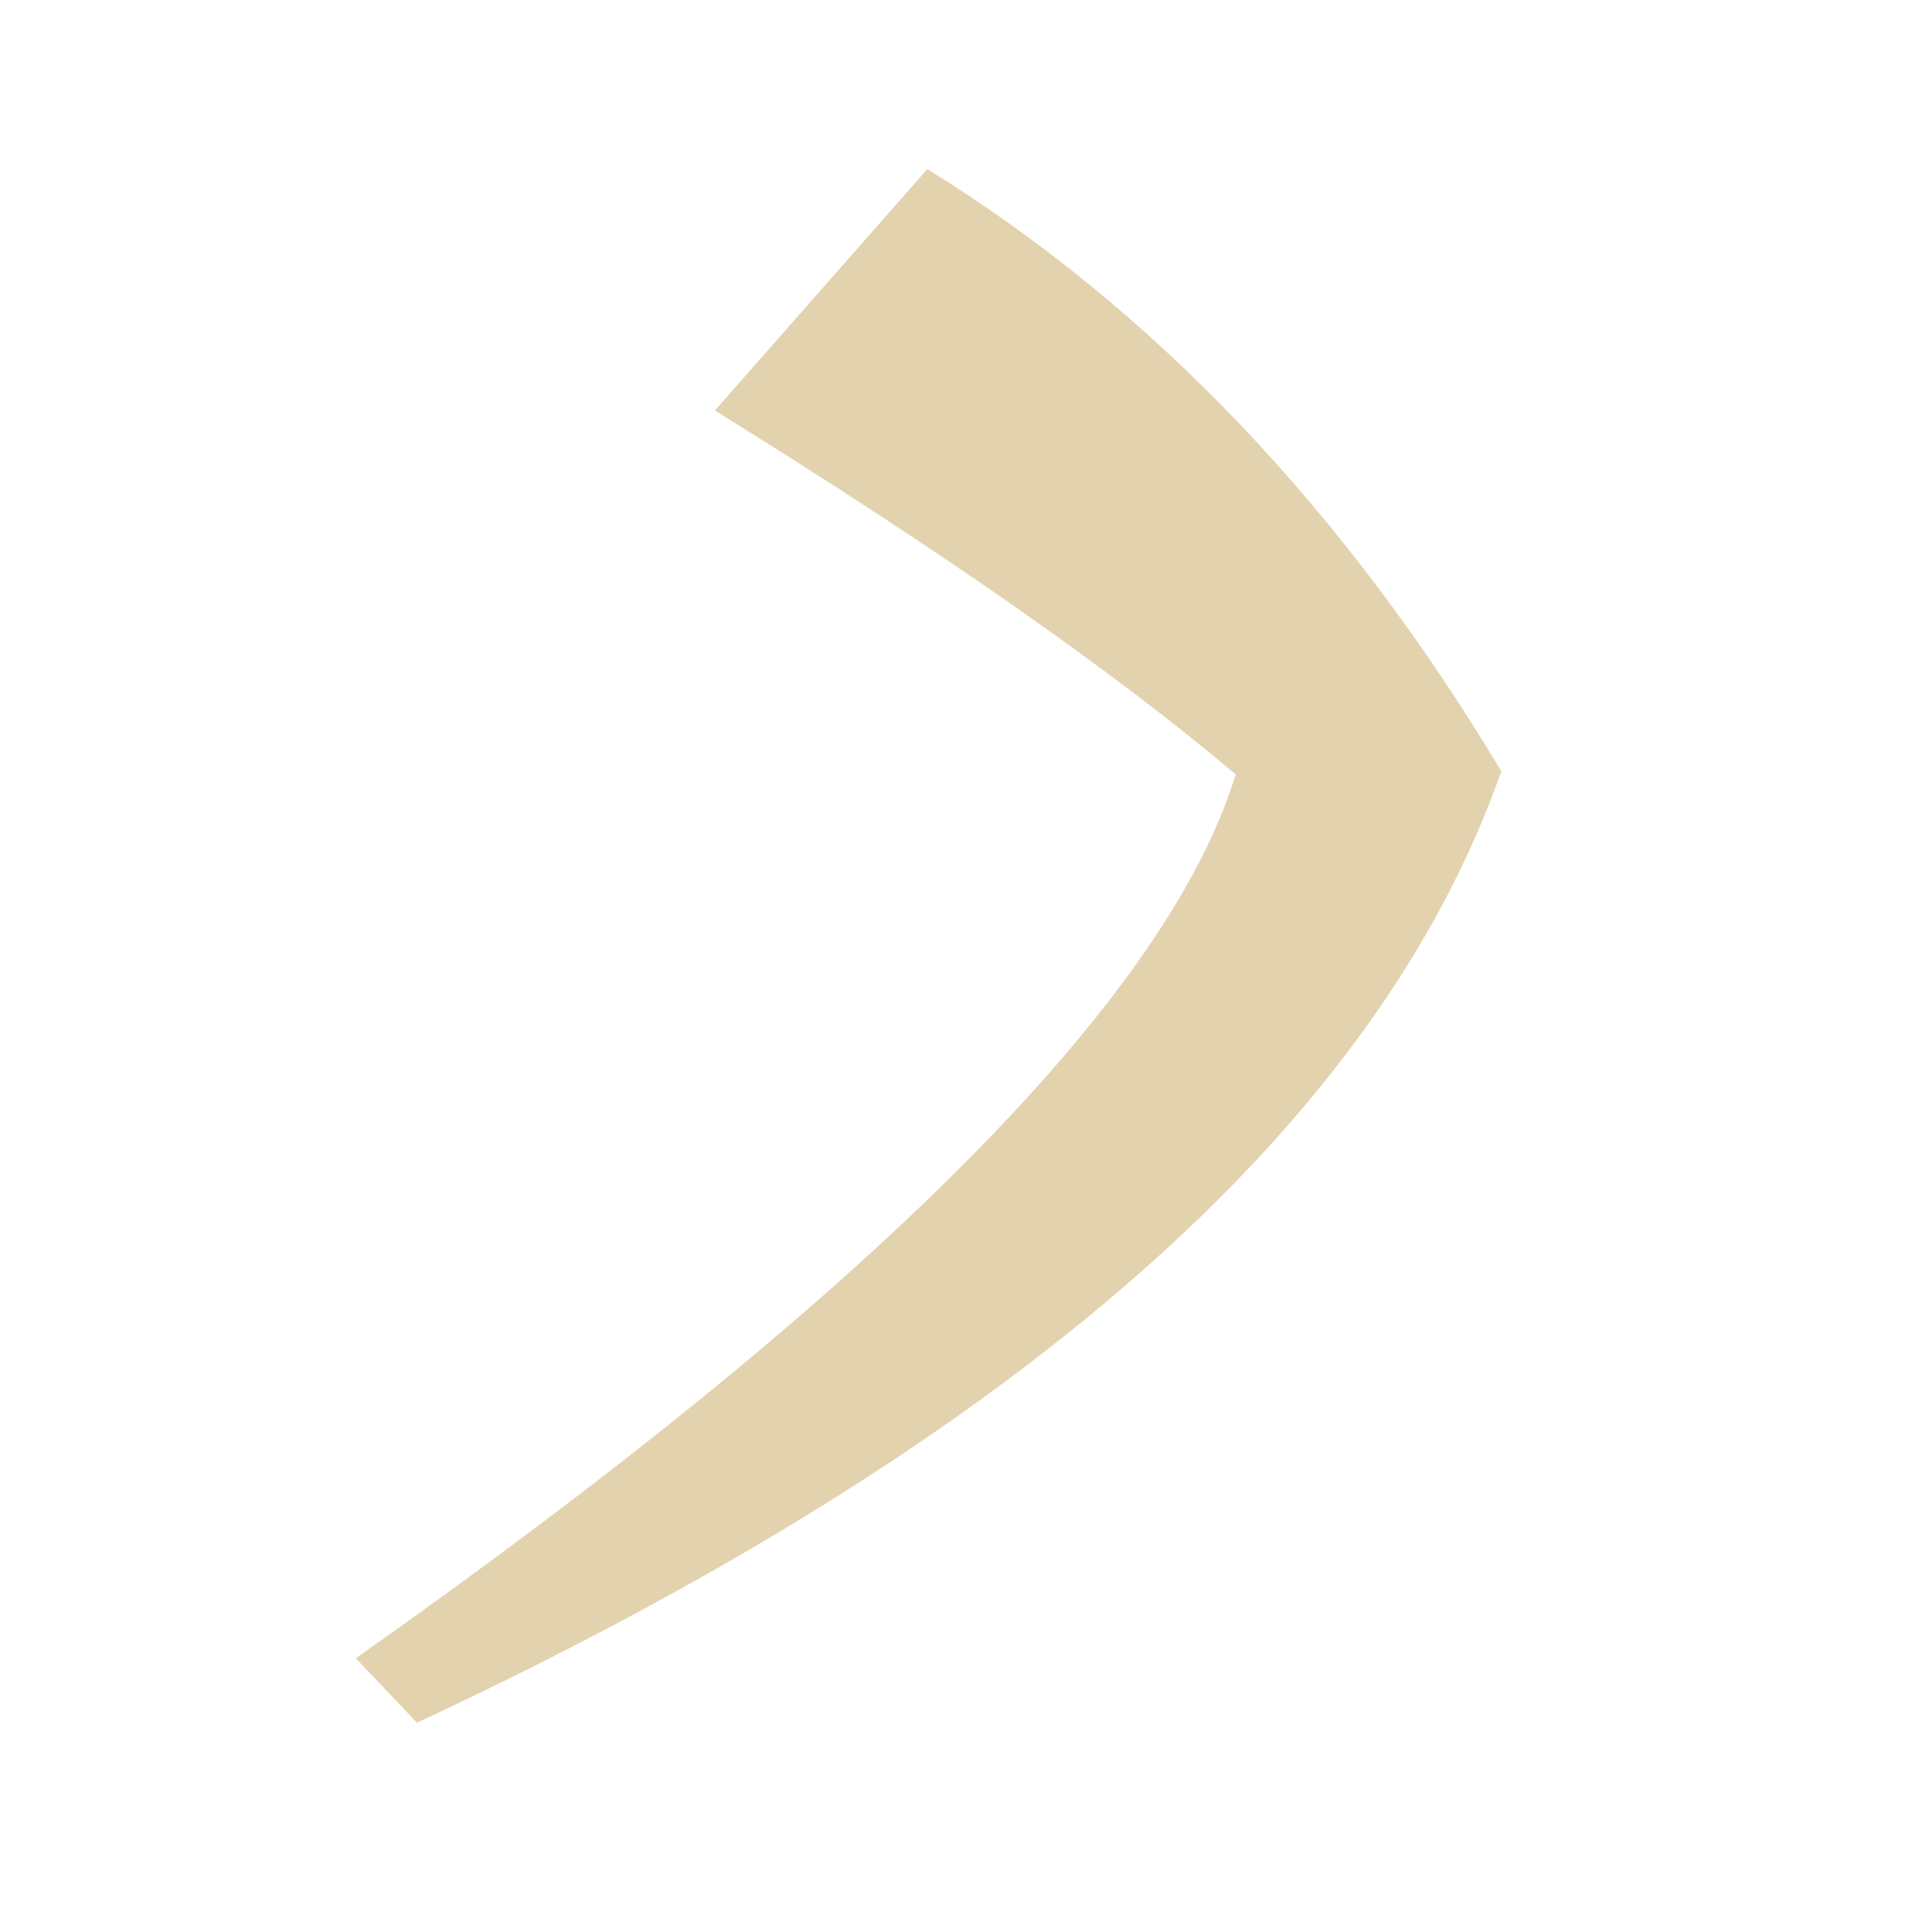
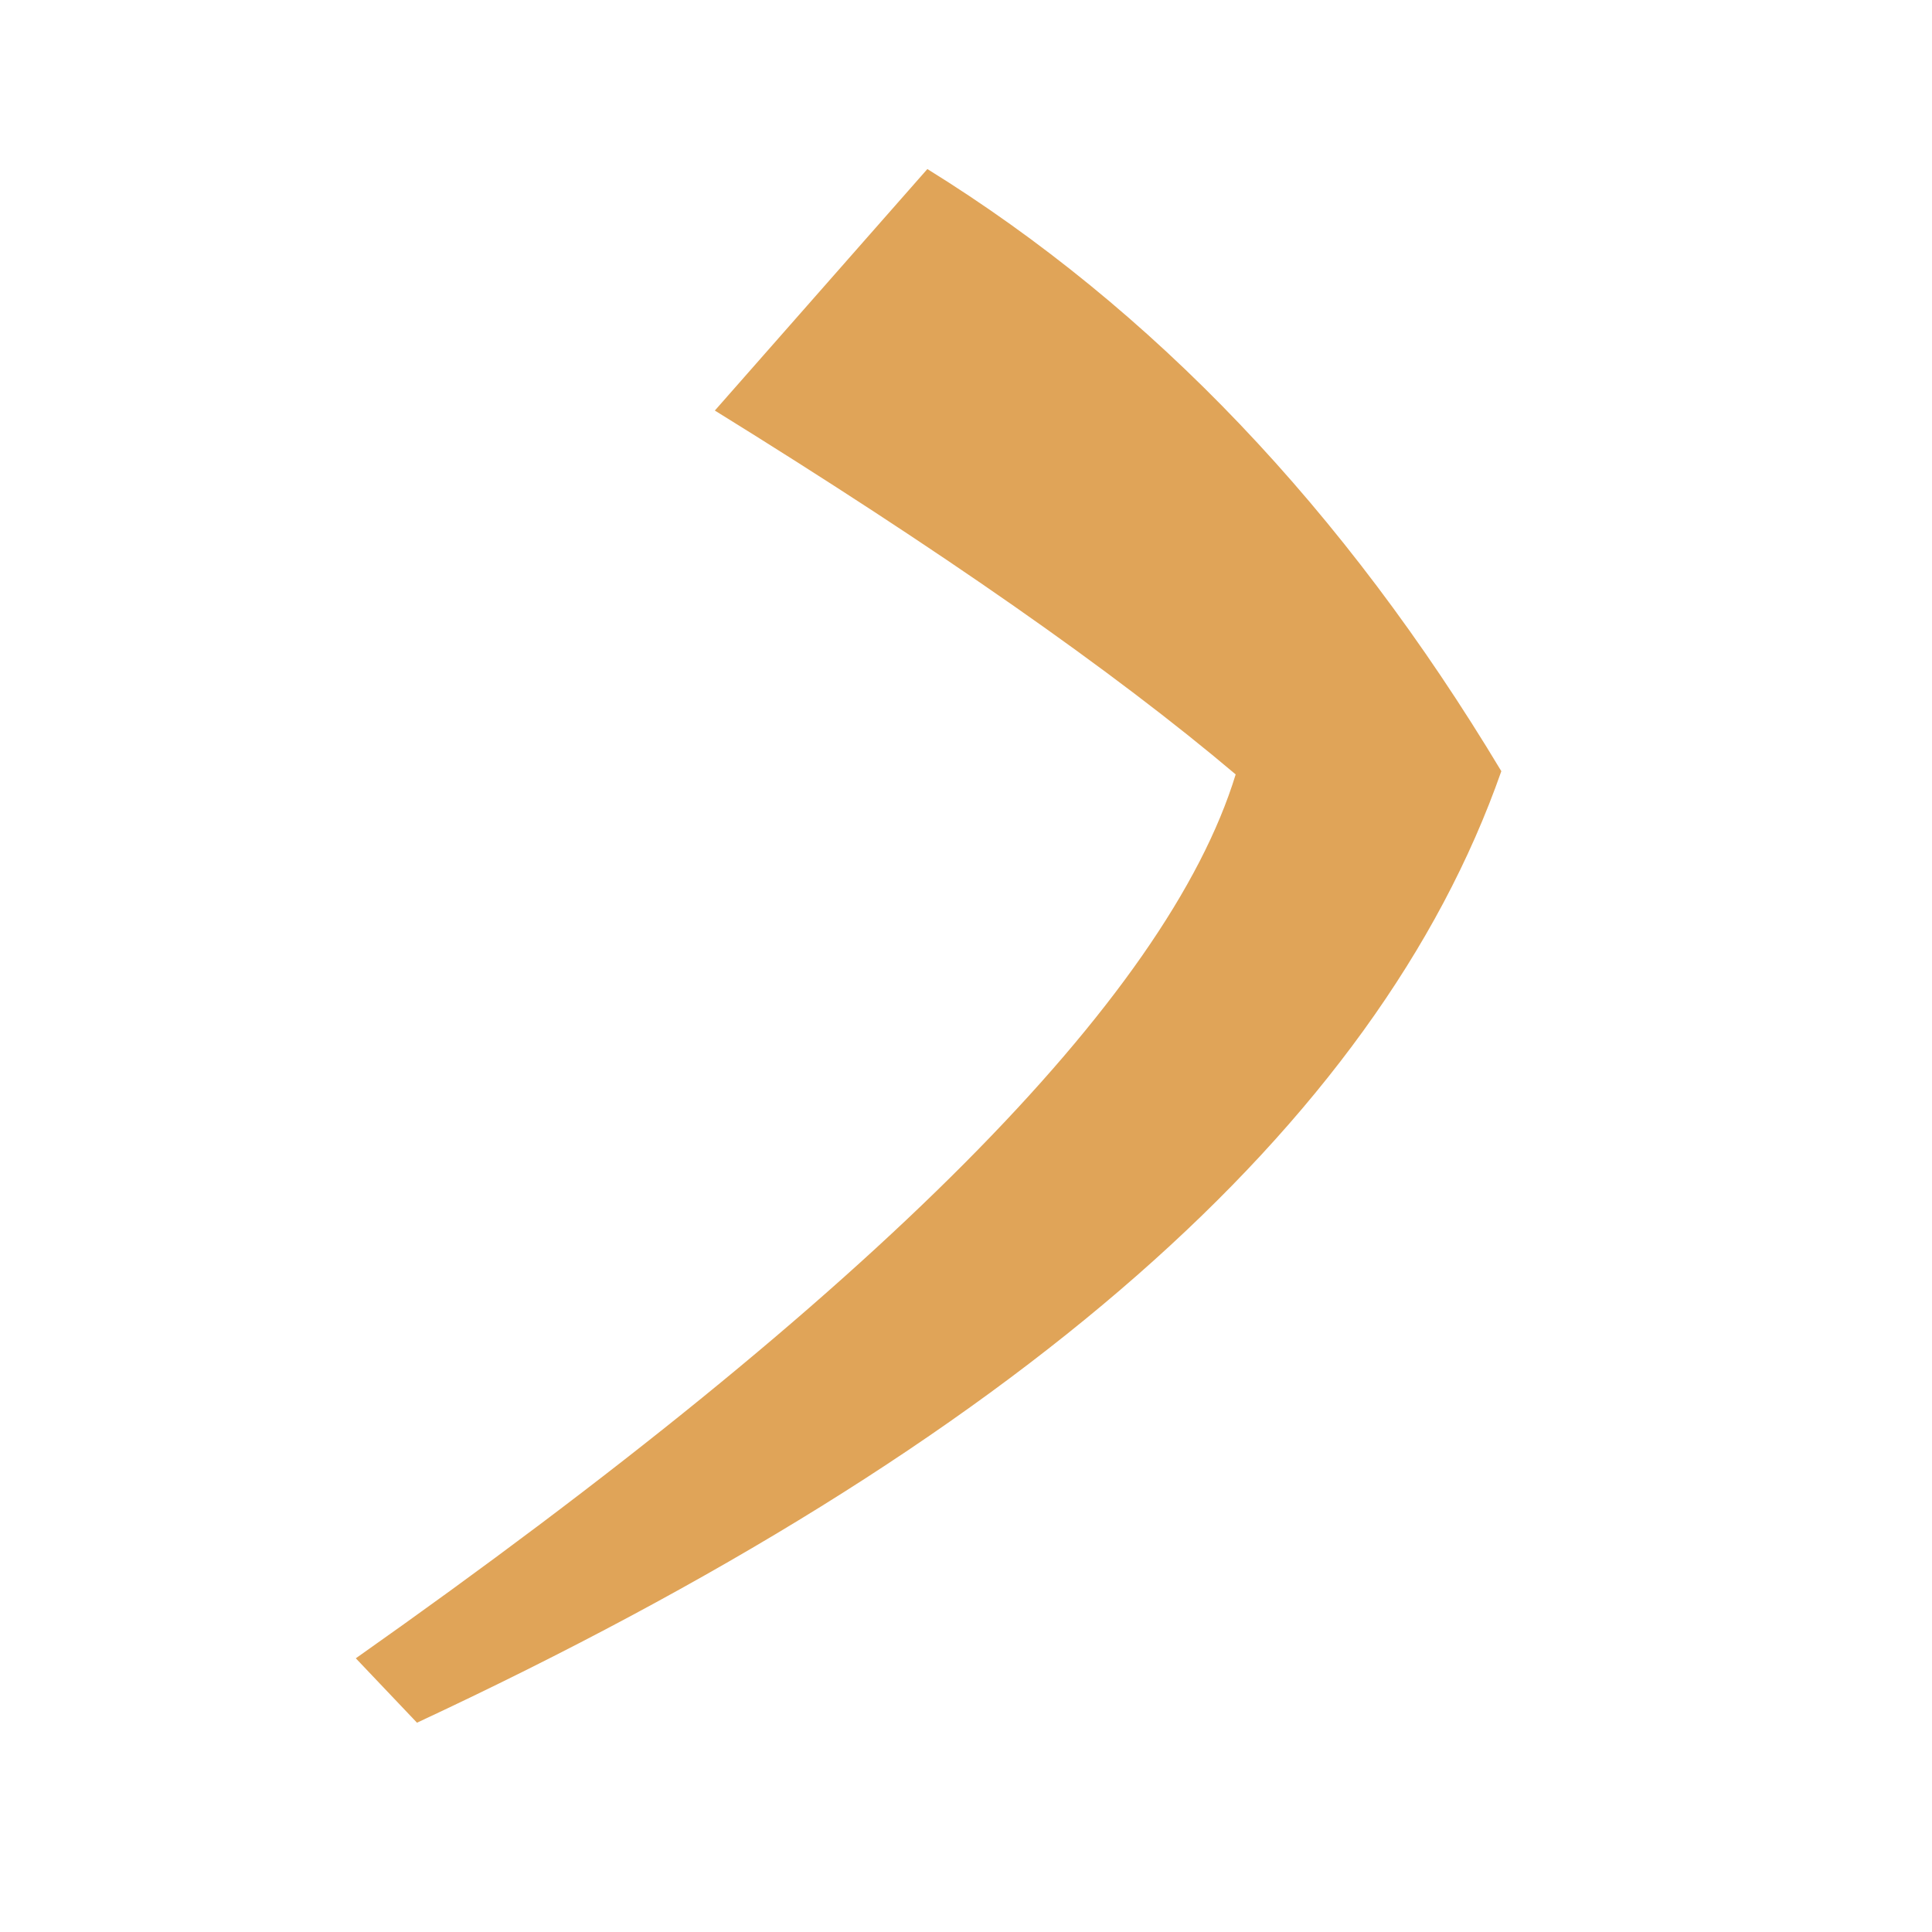
- <svg xmlns="http://www.w3.org/2000/svg" viewBox="0 0 24 24" fill="none" color="#E3D2AE">
+ <svg xmlns="http://www.w3.org/2000/svg" viewBox="0 0 24 24" fill="none" color="#E0A458">
  <path d="M 11.52 2.1 Q 15.72 4.7 18.65 9.58 Q 16.33 16.2 5.18 21.4 L 4.42 20.6 Q 14.07 13.8 15.35 9.62 Q 13.08 7.7 8.88 5.1 Z" fill="currentColor" />
</svg>
